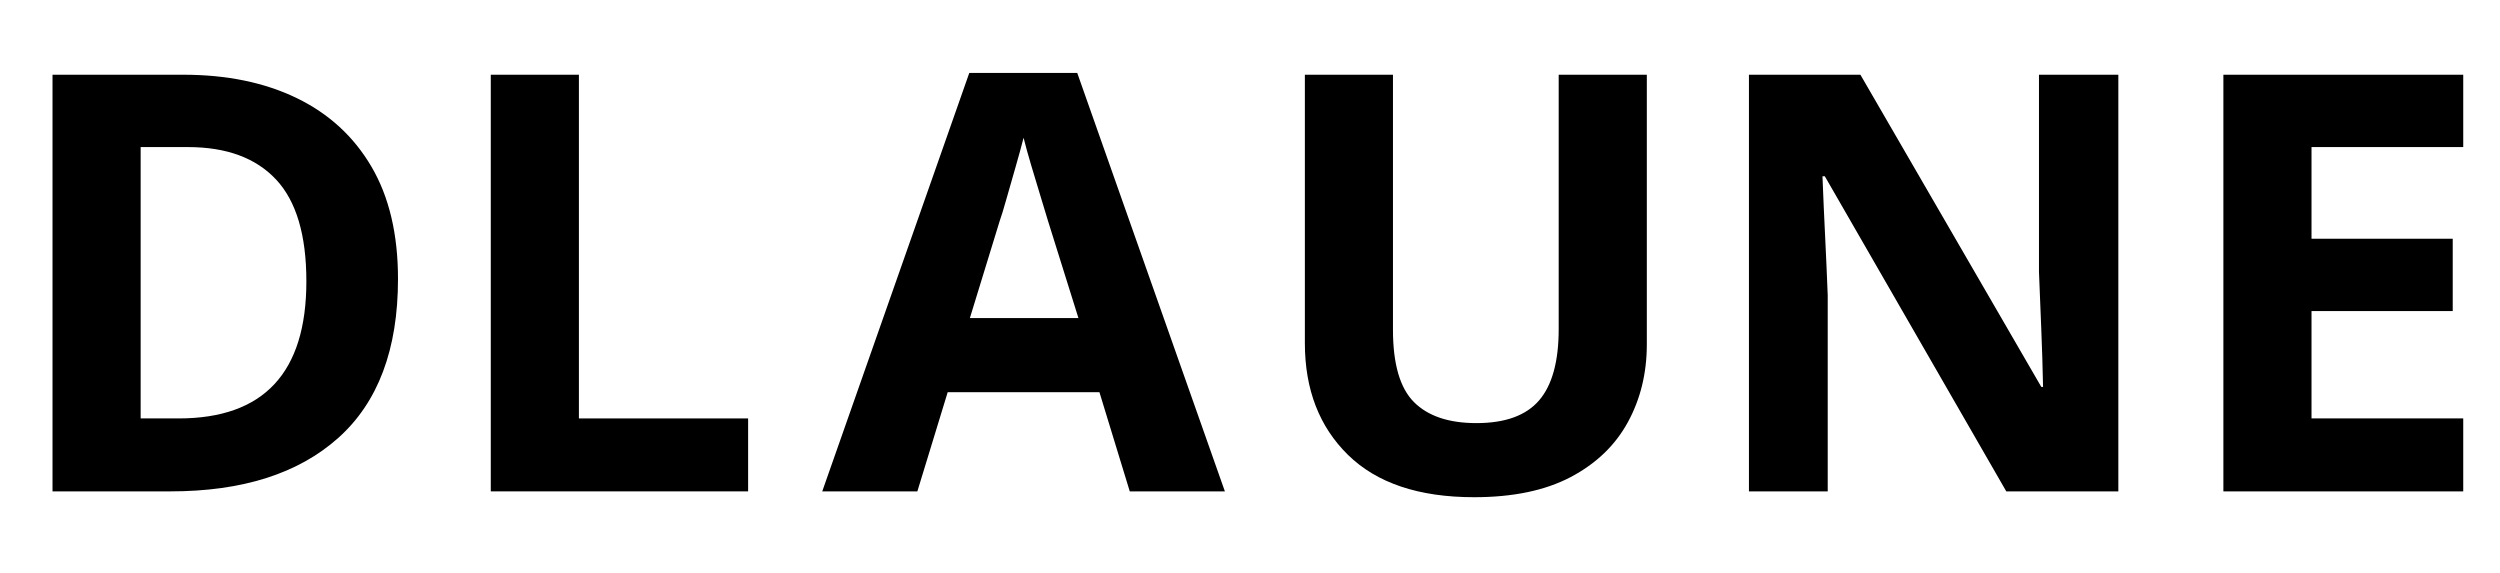
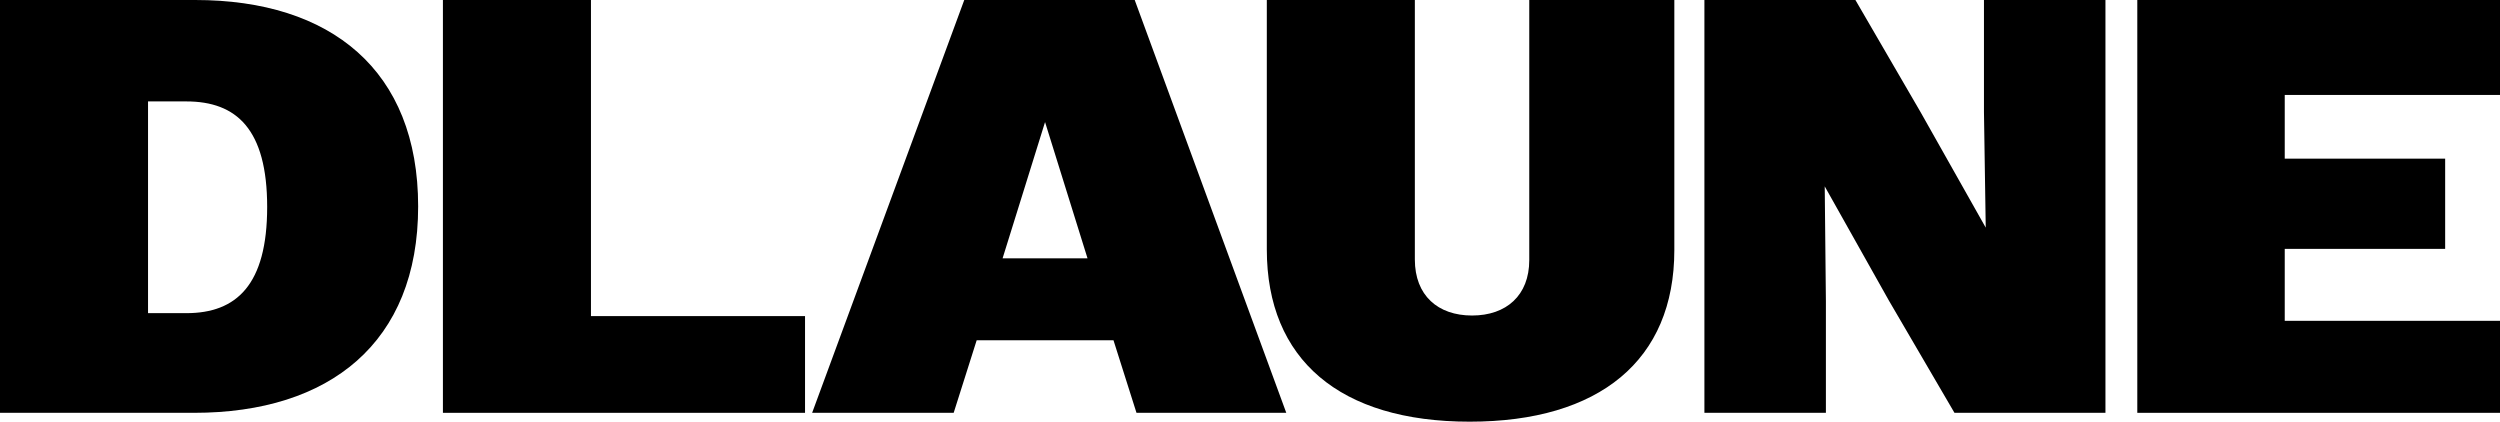
- <svg xmlns="http://www.w3.org/2000/svg" id="Layer_1" viewBox="0 0 1252.56 286.88">
+ <svg xmlns="http://www.w3.org/2000/svg" id="Layer_1" viewBox="0 0 1239.39 209.05">
  <defs>
    <style>
      .cls-1 {
-         letter-spacing: 0em;
-       }
- 
-       .cls-2 {
-         font-family: Owners-Black, Owners;
-         font-size: 292.38px;
-         font-weight: 800;
-       }
- 
-       .cls-3 {
-         letter-spacing: 0em;
-       }
- 
-       .cls-4 {
-         letter-spacing: -.05em;
+         isolation: isolate;
      }
    </style>
  </defs>
-   <text class="cls-2" transform="translate(0 246.19)">
-     <tspan x="0" y="0">D</tspan>
-     <tspan class="cls-3" x="219.58" y="0">L</tspan>
-     <tspan class="cls-4" x="411.96" y="0">A</tspan>
-     <tspan class="cls-1" x="628.91" y="0">UNE</tspan>
-   </text>
+   <g class="cls-1">
+     <g class="cls-1">
+       <path d="M0,0h96.78c67.25,0,110.52,34.79,110.52,102.33s-43.86,102.33-111.1,102.33H0V0ZM73.39,50.29v104.96h19c24.85,0,40.06-14.03,40.06-52.63s-15.2-52.34-40.06-52.34h-19Z" />
+     </g>
+     <g class="cls-1">
+       <path d="M219.58,0h73.39v156.71h106.13v47.95h-179.52V0Z" />
+     </g>
+     <g class="cls-1">
+       <path d="M478.04,0h84.5l75.14,204.66h-74.26l-11.4-35.96h-67.83l-11.4,35.96h-70.17L478.04,0ZM497.04,128.06h42.1l-21.05-67.54-21.05,67.54Z" />
+     </g>
+     <g class="cls-1">
+       <path d="M628.03,123.67V0h73.39v128.64c0,17.83,11.4,27.78,28.36,27.78s28.36-9.94,28.36-27.48V0h71.92v123.97c0,54.67-37.13,85.08-101.45,85.08s-100.58-30.7-100.58-85.37Z" />
+       <path d="M844.98,0h74.85l32.45,55.84,32.16,57.01-.88-57.31V0h60.23v204.66h-74.85l-32.45-55.55-31.87-56.72.58,57.01v55.26h-60.23V0Z" />
+       <path d="M1059.58,0h179.81v47.07h-106.72v31.58h79.53v44.73h-79.53v35.67h106.72v45.61h-179.81V0Z" />
+     </g>
+   </g>
</svg>
